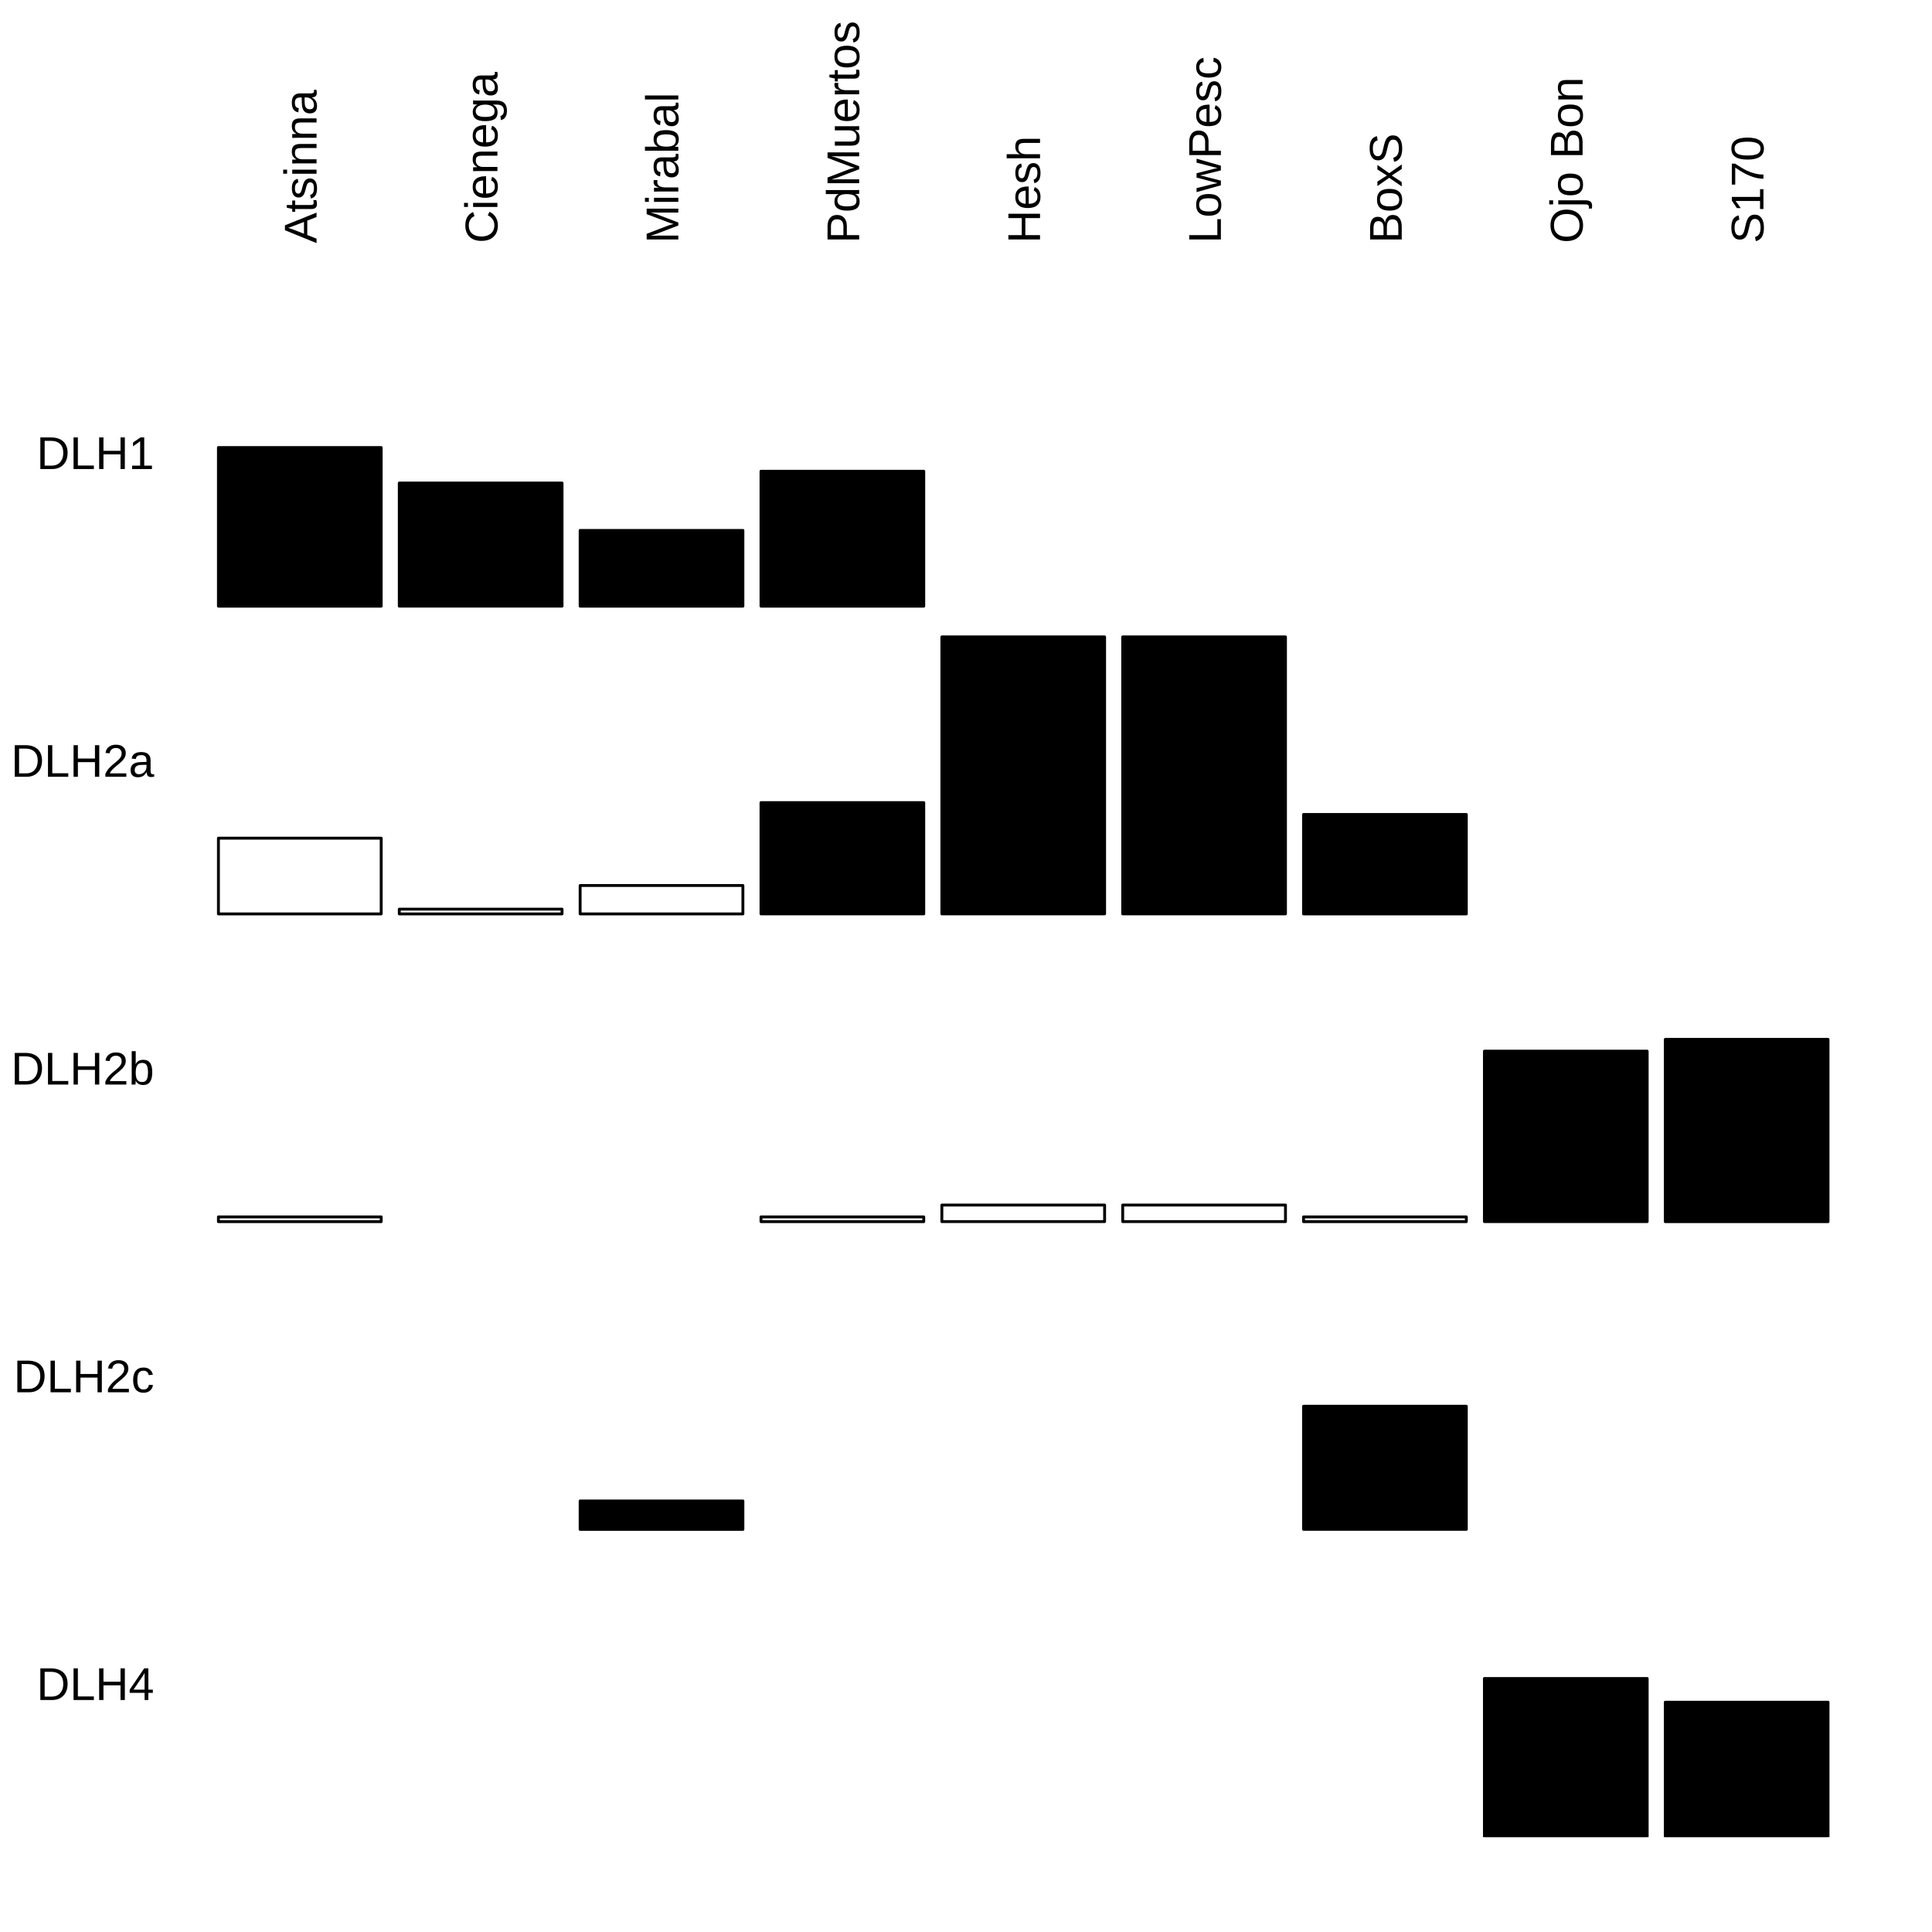
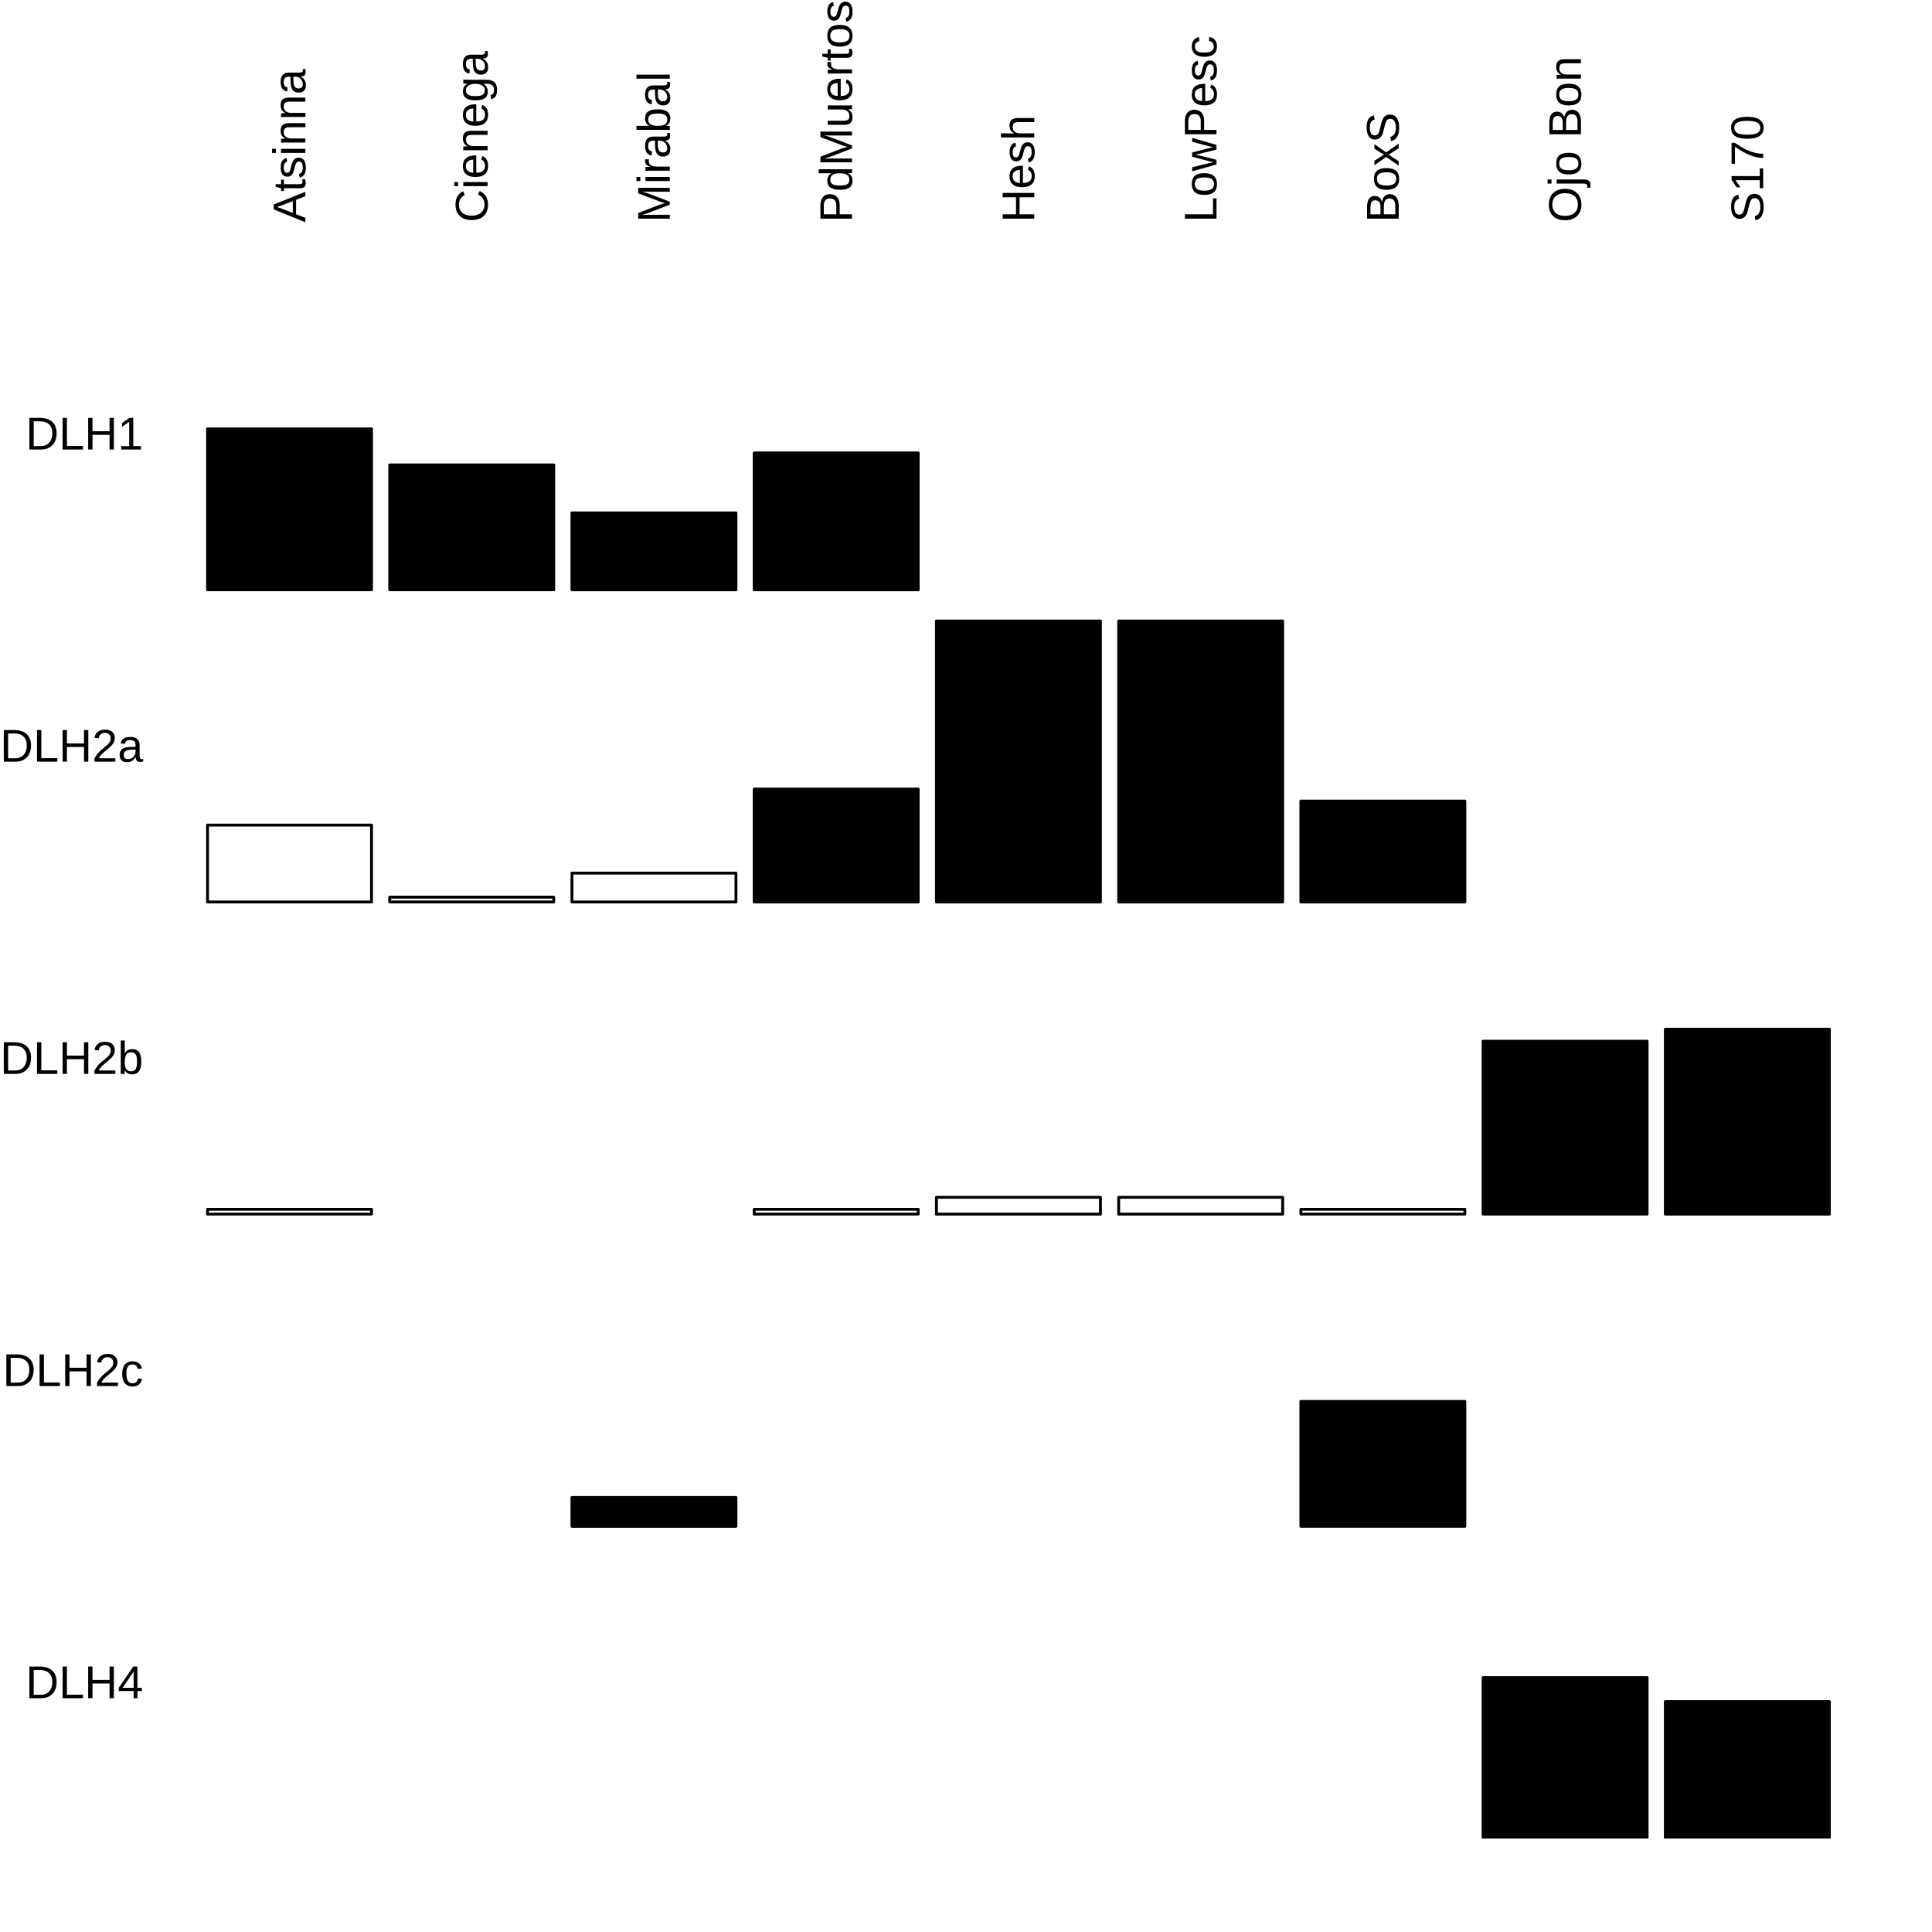
- <svg xmlns="http://www.w3.org/2000/svg" class="svglite" width="504.00pt" height="504.00pt" viewBox="0 0 504.00 504.00">
-   <defs>
-     <style type="text/css">
+ <svg xmlns="http://www.w3.org/2000/svg" width="504.00pt" height="504.00pt" viewBox="0 0 504.00 504.00">
+   <g class="svglite">
+     <defs>
+       <style type="text/css">
    .svglite line, .svglite polyline, .svglite polygon, .svglite path, .svglite rect, .svglite circle {
      fill: none;
      stroke: #000000;
      stroke-linecap: round;
      stroke-linejoin: round;
      stroke-miterlimit: 10.00;
    }
    .svglite text {
      white-space: pre;
    }
+     .svglite g.glyphgroup path {
+       fill: inherit;
+       stroke: none;
+     }
  </style>
-   </defs>
-   <rect width="100%" height="100%" style="stroke: none; fill: #FFFFFF;" />
-   <defs>
-     <clipPath id="cpMC4wMHw1MDQuMDB8MC4wMHw1MDQuMDA=">
-       <rect x="0.00" y="0.00" width="504.00" height="504.00" />
-     </clipPath>
-   </defs>
-   <g clip-path="url(#cpMC4wMHw1MDQuMDB8MC4wMHw1MDQuMDA=)">
+     </defs>
+     <rect width="100%" height="100%" style="stroke: none; fill: #FFFFFF;" />
+     <defs>
+       <clipPath id="cpMC4wMHw1MDQuMDB8MC4wMHw1MDQuMDA=">
+         <rect x="0.00" y="0.00" width="504.00" height="504.00" />
+       </clipPath>
+     </defs>
+     <g clip-path="url(#cpMC4wMHw1MDQuMDB8MC4wMHw1MDQuMDA=)">
</g>
-   <defs>
-     <clipPath id="cpNTQuNjJ8NDc5LjI1fDc3Ljg1fDQ3OS4yNQ==">
-       <rect x="54.62" y="77.85" width="424.63" height="401.40" />
-     </clipPath>
-   </defs>
-   <g clip-path="url(#cpNTQuNjJ8NDc5LjI1fDc3Ljg1fDQ3OS4yNQ==)">
-     <rect x="56.98" y="116.75" width="42.46" height="41.38" style="stroke-width: 0.75; fill: #000000;" />
-     <rect x="56.98" y="218.65" width="42.46" height="19.76" style="stroke-width: 0.75; fill: #FFFFFF;" />
-     <rect x="56.98" y="317.45" width="42.46" height="1.24" style="stroke-width: 0.75; fill: #FFFFFF;" />
-     <rect x="56.98" y="479.25" width="42.46" height="0.00" style="stroke-width: 0.75; fill: #FFFFFF;" />
-     <rect x="104.16" y="126.01" width="42.46" height="32.11" style="stroke-width: 0.75; fill: #000000;" />
-     <rect x="104.16" y="237.17" width="42.46" height="1.24" style="stroke-width: 0.75; fill: #FFFFFF;" />
-     <rect x="104.16" y="318.69" width="42.46" height="0.00" style="stroke-width: 0.75; fill: #FFFFFF;" />
-     <rect x="151.34" y="138.37" width="42.46" height="19.76" style="stroke-width: 0.75; fill: #000000;" />
-     <rect x="151.34" y="231.00" width="42.46" height="7.41" style="stroke-width: 0.75; fill: #FFFFFF;" />
-     <rect x="151.34" y="318.69" width="42.46" height="0.00" style="stroke-width: 0.75; fill: #FFFFFF;" />
-     <rect x="151.34" y="391.56" width="42.46" height="7.41" style="stroke-width: 0.75; fill: #000000;" />
-     <rect x="198.52" y="122.93" width="42.46" height="35.20" style="stroke-width: 0.75; fill: #000000;" />
-     <rect x="198.52" y="209.38" width="42.46" height="29.02" style="stroke-width: 0.75; fill: #000000;" />
-     <rect x="198.52" y="317.45" width="42.46" height="1.24" style="stroke-width: 0.75; fill: #FFFFFF;" />
-     <rect x="245.70" y="166.15" width="42.46" height="72.25" style="stroke-width: 0.75; fill: #000000;" />
-     <rect x="245.70" y="314.36" width="42.46" height="4.32" style="stroke-width: 0.75; fill: #FFFFFF;" />
-     <rect x="292.88" y="158.13" width="42.46" height="0.00" style="stroke-width: 0.75; fill: #FFFFFF;" />
-     <rect x="292.88" y="166.15" width="42.46" height="72.25" style="stroke-width: 0.75; fill: #000000;" />
-     <rect x="292.88" y="314.36" width="42.46" height="4.32" style="stroke-width: 0.75; fill: #FFFFFF;" />
-     <rect x="340.06" y="212.47" width="42.46" height="25.94" style="stroke-width: 0.75; fill: #000000;" />
-     <rect x="340.06" y="317.45" width="42.46" height="1.24" style="stroke-width: 0.75; fill: #FFFFFF;" />
-     <rect x="340.06" y="366.85" width="42.46" height="32.11" style="stroke-width: 0.75; fill: #000000;" />
-     <rect x="387.24" y="274.22" width="42.46" height="44.46" style="stroke-width: 0.75; fill: #000000;" />
-     <rect x="387.24" y="437.87" width="42.46" height="41.38" style="stroke-width: 0.75; fill: #000000;" />
-     <rect x="434.42" y="271.14" width="42.46" height="47.55" style="stroke-width: 0.75; fill: #000000;" />
-     <rect x="434.42" y="444.05" width="42.46" height="35.20" style="stroke-width: 0.75; fill: #000000;" />
-   </g>
-   <g clip-path="url(#cpMC4wMHw1MDQuMDB8MC4wMHw1MDQuMDA=)">
-     <text x="40.22" y="443.48" text-anchor="end" style="font-size: 12.00px; font-family: &quot;Arial&quot;;" textLength="32.60px" lengthAdjust="spacingAndGlyphs">DLH4</text>
-     <text x="40.22" y="363.20" text-anchor="end" style="font-size: 12.00px; font-family: &quot;Arial&quot;;" textLength="39.20px" lengthAdjust="spacingAndGlyphs">DLH2c</text>
-     <text x="40.22" y="282.92" text-anchor="end" style="font-size: 12.00px; font-family: &quot;Arial&quot;;" textLength="40.22px" lengthAdjust="spacingAndGlyphs">DLH2b</text>
-     <text x="40.22" y="202.64" text-anchor="end" style="font-size: 12.00px; font-family: &quot;Arial&quot;;" textLength="39.96px" lengthAdjust="spacingAndGlyphs">DLH2a</text>
-     <text x="40.22" y="122.36" text-anchor="end" style="font-size: 12.00px; font-family: &quot;Arial&quot;;" textLength="32.60px" lengthAdjust="spacingAndGlyphs">DLH1</text>
-     <text transform="translate(82.58,63.45) rotate(-90)" style="font-size: 12.00px; font-family: &quot;Arial&quot;;" textLength="44.88px" lengthAdjust="spacingAndGlyphs">Atsinna</text>
-     <text transform="translate(129.76,63.45) rotate(-90)" style="font-size: 12.00px; font-family: &quot;Arial&quot;;" textLength="49.08px" lengthAdjust="spacingAndGlyphs">Cienega</text>
-     <text transform="translate(176.95,63.45) rotate(-90)" style="font-size: 12.00px; font-family: &quot;Arial&quot;;" textLength="44.29px" lengthAdjust="spacingAndGlyphs">Mirabal</text>
-     <text transform="translate(224.13,63.45) rotate(-90)" style="font-size: 12.00px; font-family: &quot;Arial&quot;;" textLength="63.45px" lengthAdjust="spacingAndGlyphs">PdMuertos</text>
-     <text transform="translate(271.31,63.45) rotate(-90)" style="font-size: 12.00px; font-family: &quot;Arial&quot;;" textLength="30.28px" lengthAdjust="spacingAndGlyphs">Hesh</text>
-     <text transform="translate(318.49,63.45) rotate(-90)" style="font-size: 12.00px; font-family: &quot;Arial&quot;;" textLength="50.70px" lengthAdjust="spacingAndGlyphs">LowPesc</text>
-     <text transform="translate(365.67,63.45) rotate(-90)" style="font-size: 12.00px; font-family: &quot;Arial&quot;;" textLength="29.94px" lengthAdjust="spacingAndGlyphs">BoxS</text>
-     <text transform="translate(412.85,63.45) rotate(-90)" style="font-size: 12.00px; font-family: &quot;Arial&quot;;" textLength="47.13px" lengthAdjust="spacingAndGlyphs">Ojo Bon</text>
-     <text transform="translate(460.03,63.45) rotate(-90)" style="font-size: 12.00px; font-family: &quot;Arial&quot;;" textLength="30.54px" lengthAdjust="spacingAndGlyphs">S170</text>
+     <defs>
+       <clipPath id="cpNTEuNzZ8NDc5LjYwfDcyLjQyfDQ3OS42MA==">
+         <rect x="51.76" y="72.42" width="427.84" height="407.18" />
+       </clipPath>
+     </defs>
+     <g clip-path="url(#cpNTEuNzZ8NDc5LjYwfDcyLjQyfDQ3OS42MA==)">
+       <rect x="54.14" y="111.88" width="42.78" height="41.97" style="stroke-width: 0.75; fill: #000000;" />
+       <rect x="54.14" y="215.24" width="42.78" height="20.05" style="stroke-width: 0.75; fill: #FFFFFF;" />
+       <rect x="54.14" y="315.47" width="42.78" height="1.25" style="stroke-width: 0.75; fill: #FFFFFF;" />
+       <rect x="54.14" y="479.60" width="42.78" height="0.00" style="stroke-width: 0.75; fill: #FFFFFF;" />
+       <rect x="101.67" y="121.28" width="42.78" height="32.57" style="stroke-width: 0.75; fill: #000000;" />
+       <rect x="101.67" y="234.04" width="42.78" height="1.25" style="stroke-width: 0.75; fill: #FFFFFF;" />
+       <rect x="101.67" y="316.73" width="42.78" height="0.00" style="stroke-width: 0.75; fill: #FFFFFF;" />
+       <rect x="149.21" y="133.81" width="42.78" height="20.05" style="stroke-width: 0.75; fill: #000000;" />
+       <rect x="149.21" y="227.77" width="42.78" height="7.52" style="stroke-width: 0.75; fill: #FFFFFF;" />
+       <rect x="149.21" y="316.73" width="42.78" height="0.00" style="stroke-width: 0.75; fill: #FFFFFF;" />
+       <rect x="149.21" y="390.65" width="42.78" height="7.52" style="stroke-width: 0.75; fill: #000000;" />
+       <rect x="196.75" y="118.15" width="42.78" height="35.71" style="stroke-width: 0.75; fill: #000000;" />
+       <rect x="196.75" y="205.85" width="42.78" height="29.44" style="stroke-width: 0.75; fill: #000000;" />
+       <rect x="196.75" y="315.47" width="42.78" height="1.25" style="stroke-width: 0.75; fill: #FFFFFF;" />
+       <rect x="244.29" y="162.00" width="42.78" height="73.29" style="stroke-width: 0.75; fill: #000000;" />
+       <rect x="244.29" y="312.34" width="42.78" height="4.39" style="stroke-width: 0.75; fill: #FFFFFF;" />
+       <rect x="291.83" y="153.85" width="42.78" height="0.00" style="stroke-width: 0.75; fill: #FFFFFF;" />
+       <rect x="291.83" y="162.00" width="42.78" height="73.29" style="stroke-width: 0.75; fill: #000000;" />
+       <rect x="291.83" y="312.34" width="42.78" height="4.39" style="stroke-width: 0.75; fill: #FFFFFF;" />
+       <rect x="339.36" y="208.98" width="42.78" height="26.31" style="stroke-width: 0.75; fill: #000000;" />
+       <rect x="339.36" y="315.47" width="42.78" height="1.25" style="stroke-width: 0.75; fill: #FFFFFF;" />
+       <rect x="339.36" y="365.59" width="42.78" height="32.57" style="stroke-width: 0.75; fill: #000000;" />
+       <rect x="386.90" y="271.62" width="42.78" height="45.10" style="stroke-width: 0.75; fill: #000000;" />
+       <rect x="386.90" y="437.63" width="42.78" height="41.97" style="stroke-width: 0.75; fill: #000000;" />
+       <rect x="434.44" y="268.49" width="42.78" height="48.24" style="stroke-width: 0.75; fill: #000000;" />
+       <rect x="434.44" y="443.89" width="42.78" height="35.71" style="stroke-width: 0.75; fill: #000000;" />
+     </g>
+     <g clip-path="url(#cpMC4wMHw1MDQuMDB8MC4wMHw1MDQuMDA=)">
+       <text x="37.36" y="443.01" text-anchor="end" style="font-size: 12.00px; font-family: &quot;Liberation Sans&quot;;" textLength="30.69px" lengthAdjust="spacingAndGlyphs">DLH4</text>
+       <text x="37.36" y="361.57" text-anchor="end" style="font-size: 12.00px; font-family: &quot;Liberation Sans&quot;;" textLength="36.69px" lengthAdjust="spacingAndGlyphs">DLH2c</text>
+       <text x="37.36" y="280.14" text-anchor="end" style="font-size: 12.00px; font-family: &quot;Liberation Sans&quot;;" textLength="37.36px" lengthAdjust="spacingAndGlyphs">DLH2b</text>
+       <text x="37.36" y="198.70" text-anchor="end" style="font-size: 12.00px; font-family: &quot;Liberation Sans&quot;;" textLength="37.36px" lengthAdjust="spacingAndGlyphs">DLH2a</text>
+       <text x="37.36" y="117.26" text-anchor="end" style="font-size: 12.00px; font-family: &quot;Liberation Sans&quot;;" textLength="30.69px" lengthAdjust="spacingAndGlyphs">DLH1</text>
+       <text transform="translate(79.66,58.02) rotate(-90)" style="font-size: 12.00px; font-family: &quot;Liberation Sans&quot;;" textLength="40.02px" lengthAdjust="spacingAndGlyphs">Atsinna</text>
+       <text transform="translate(127.20,58.02) rotate(-90)" style="font-size: 12.00px; font-family: &quot;Liberation Sans&quot;;" textLength="44.70px" lengthAdjust="spacingAndGlyphs">Cienega</text>
+       <text transform="translate(174.73,58.02) rotate(-90)" style="font-size: 12.00px; font-family: &quot;Liberation Sans&quot;;" textLength="39.36px" lengthAdjust="spacingAndGlyphs">Mirabal</text>
+       <text transform="translate(222.27,58.02) rotate(-90)" style="font-size: 12.00px; font-family: &quot;Liberation Sans&quot;;" textLength="58.02px" lengthAdjust="spacingAndGlyphs">PdMuertos</text>
+       <text transform="translate(269.81,58.02) rotate(-90)" style="font-size: 12.00px; font-family: &quot;Liberation Sans&quot;;" textLength="28.02px" lengthAdjust="spacingAndGlyphs">Hesh</text>
+       <text transform="translate(317.35,58.02) rotate(-90)" style="font-size: 12.00px; font-family: &quot;Liberation Sans&quot;;" textLength="48.69px" lengthAdjust="spacingAndGlyphs">LowPesc</text>
+       <text transform="translate(364.88,58.02) rotate(-90)" style="font-size: 12.00px; font-family: &quot;Liberation Sans&quot;;" textLength="28.67px" lengthAdjust="spacingAndGlyphs">BoxS</text>
+       <text transform="translate(412.42,58.02) rotate(-90)" style="font-size: 12.00px; font-family: &quot;Liberation Sans&quot;;" textLength="43.34px" lengthAdjust="spacingAndGlyphs">Ojo Bon</text>
+       <text transform="translate(459.96,58.02) rotate(-90)" style="font-size: 12.00px; font-family: &quot;Liberation Sans&quot;;" textLength="28.02px" lengthAdjust="spacingAndGlyphs">S170</text>
+     </g>
  </g>
</svg>
